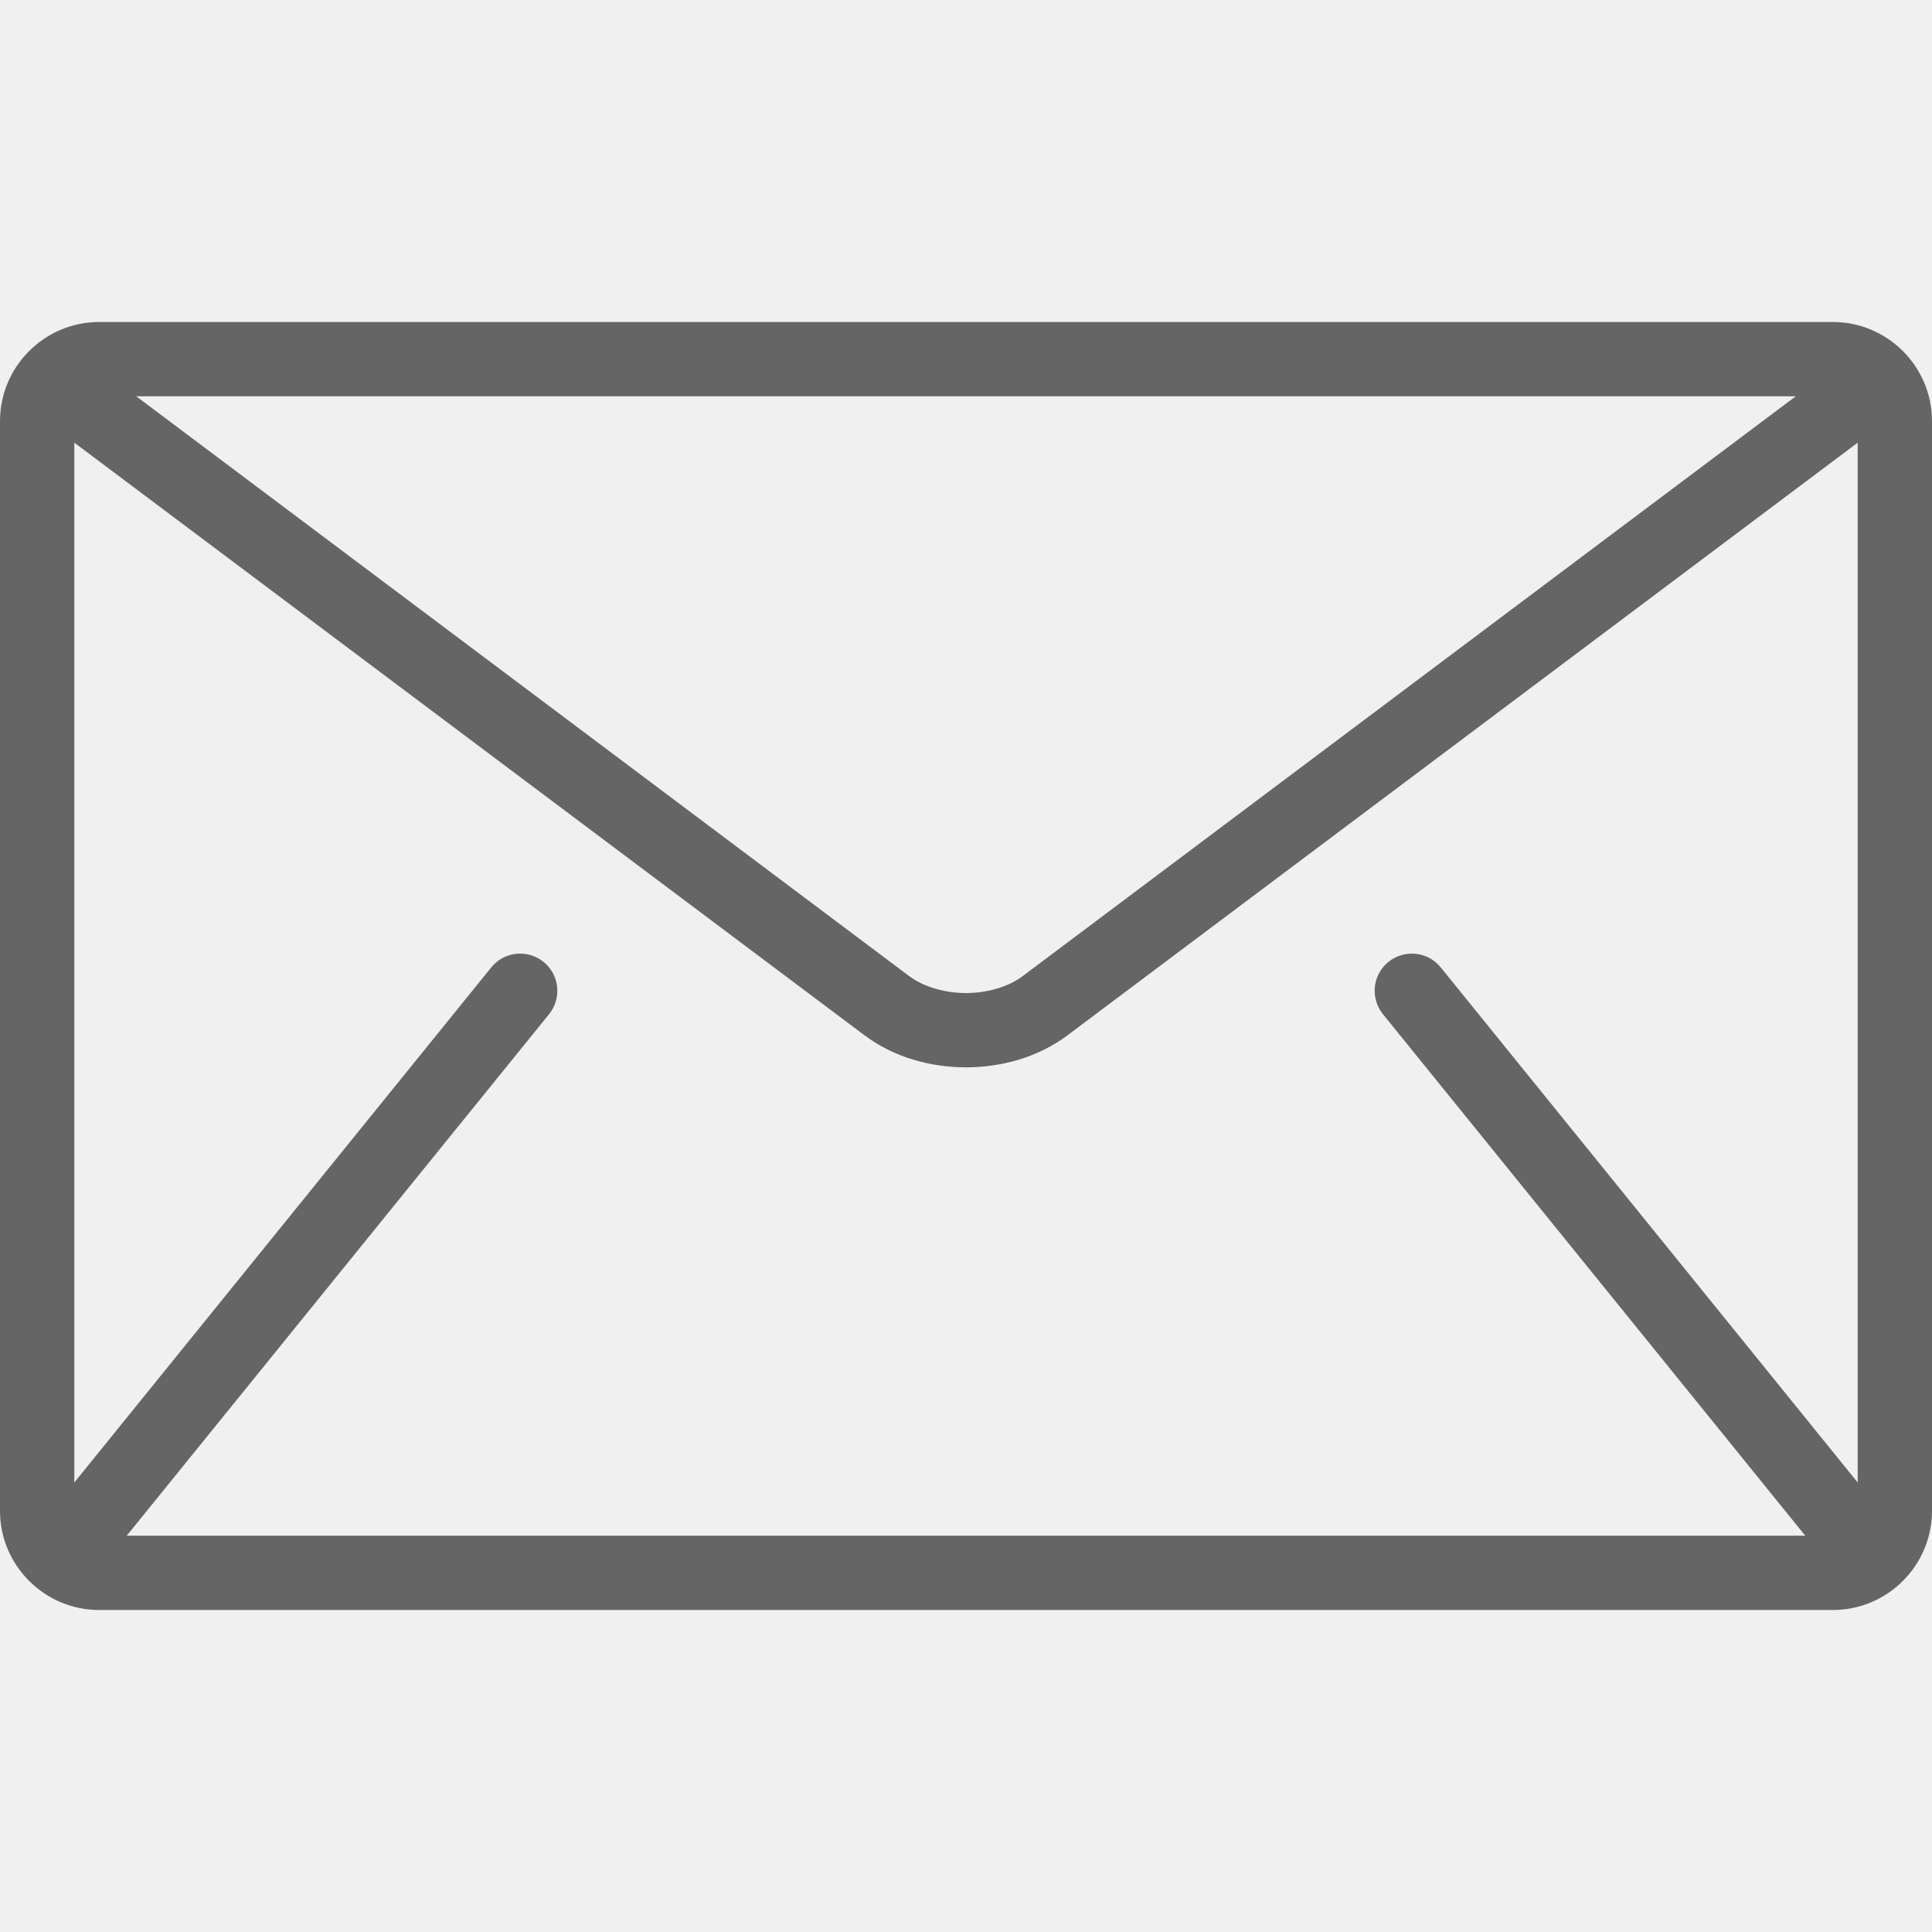
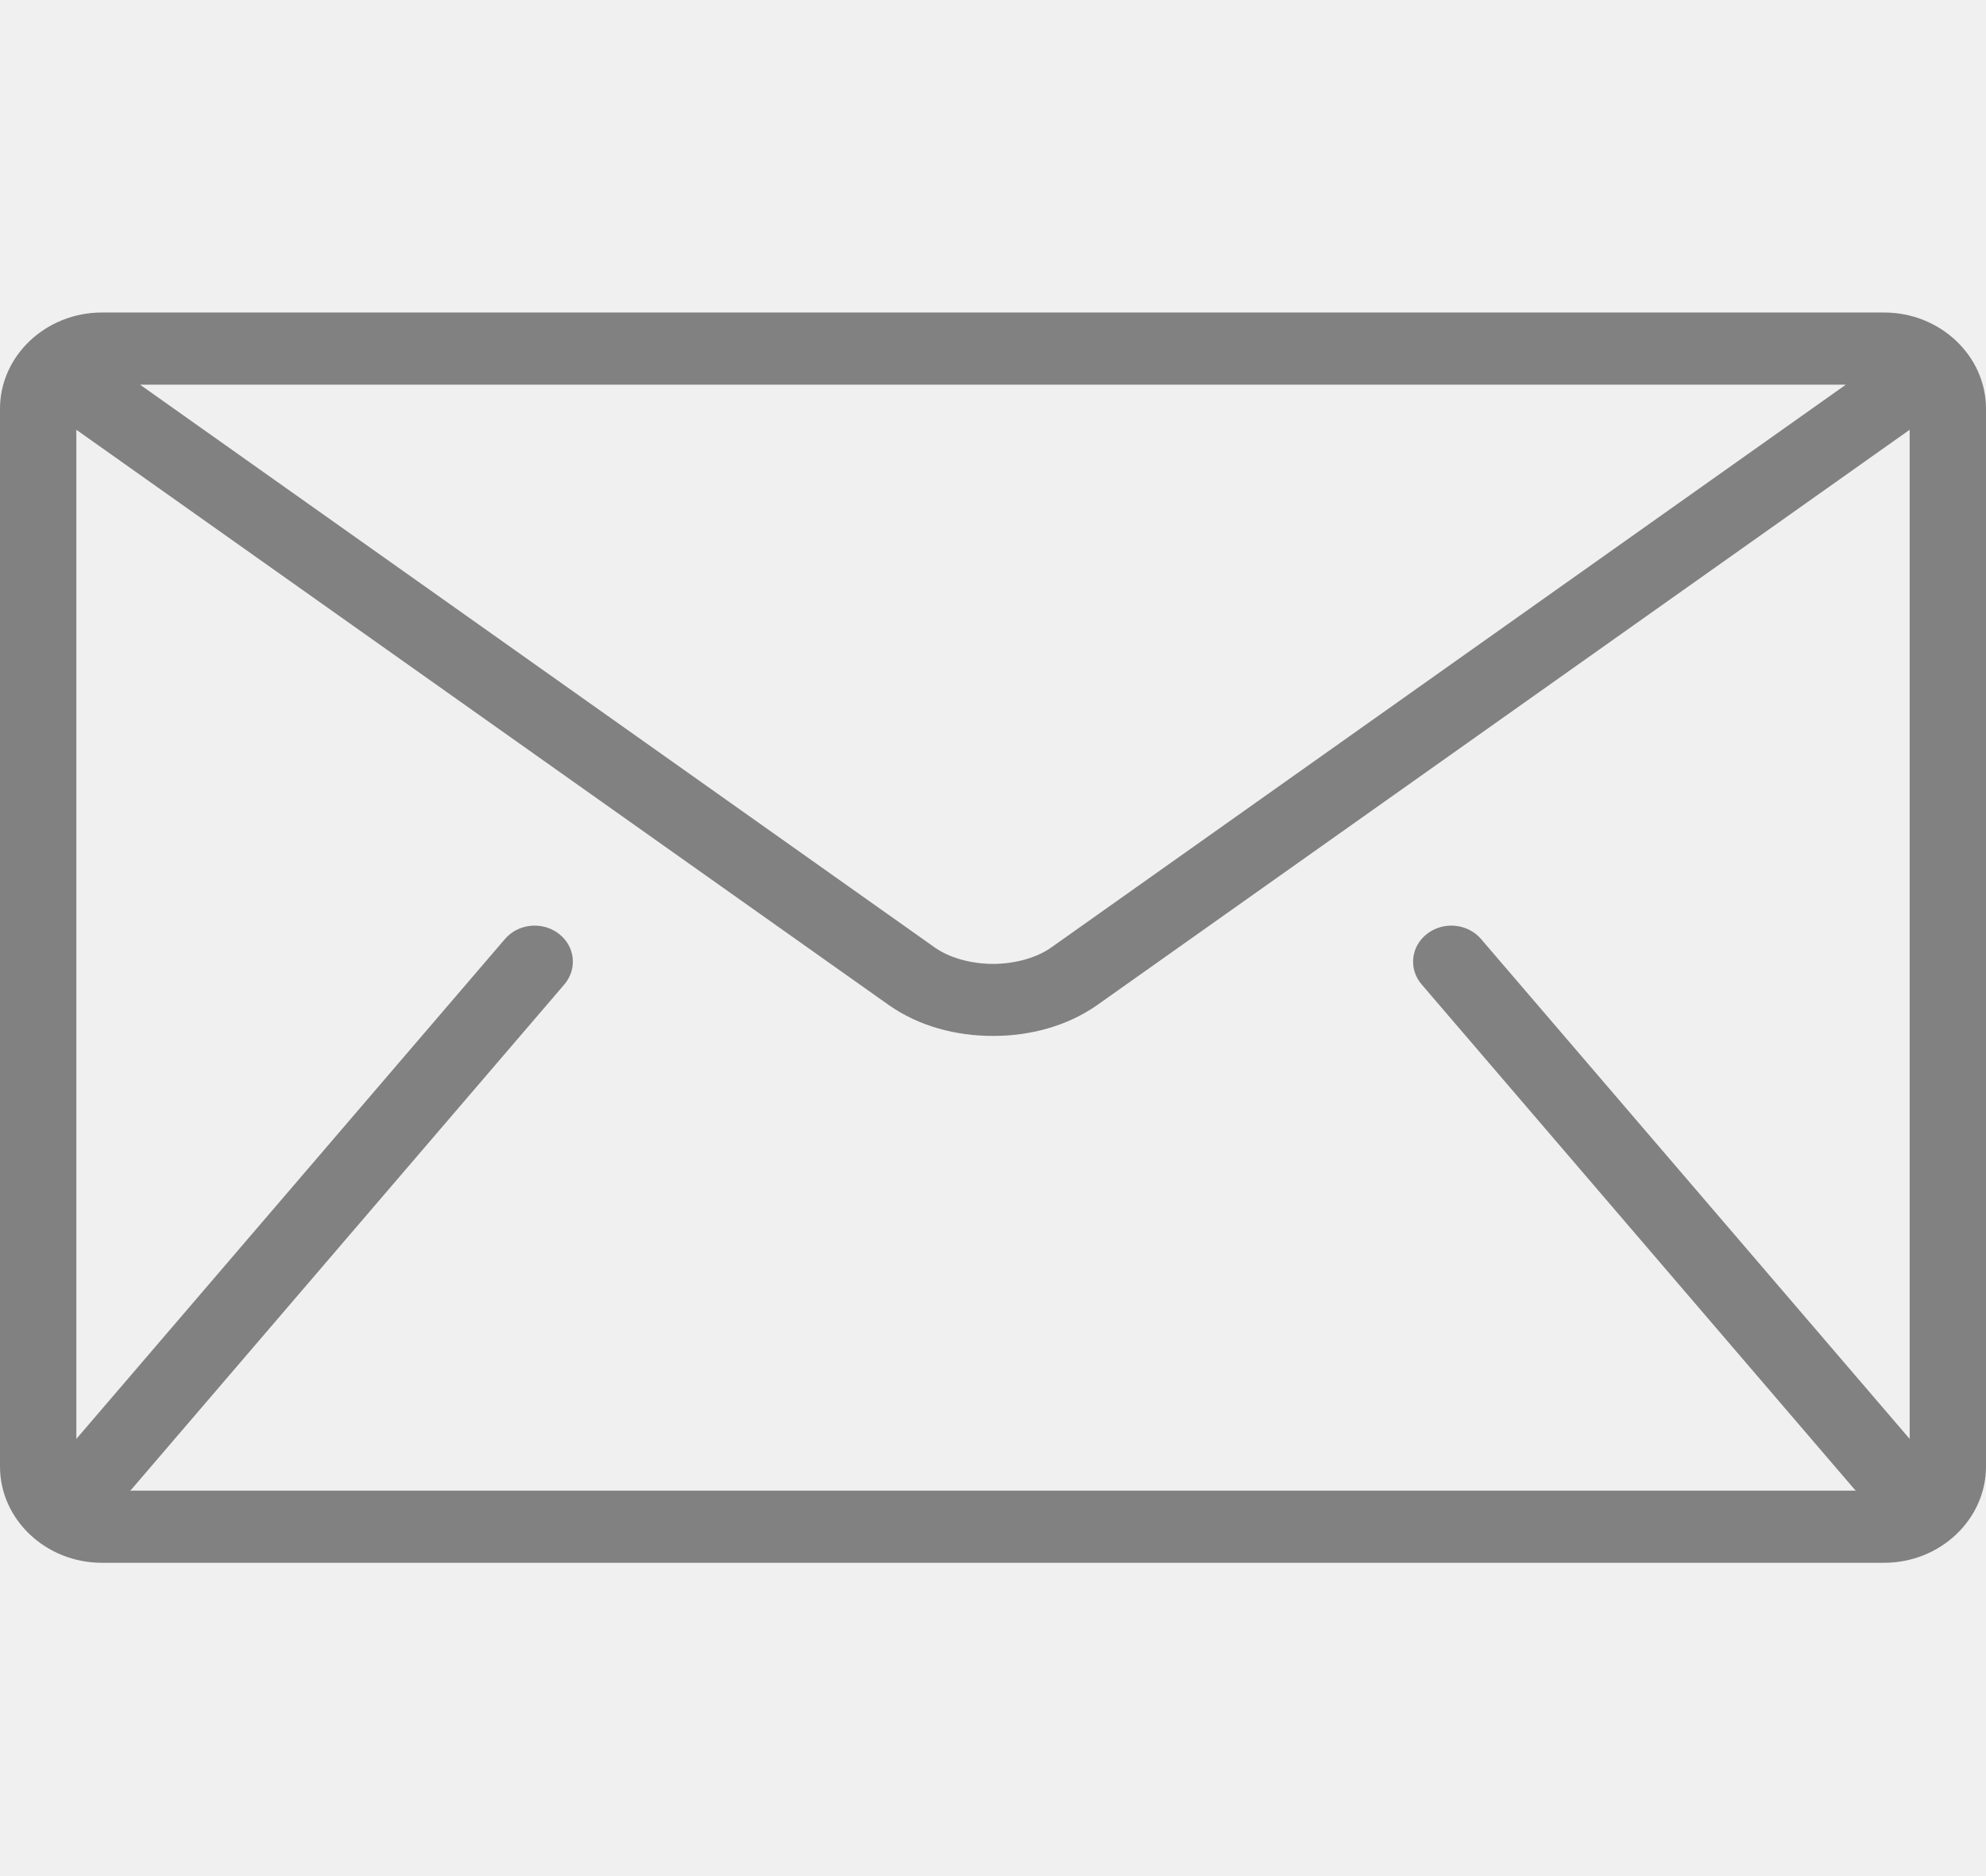
- <svg xmlns="http://www.w3.org/2000/svg" width="15" height="15" viewBox="0 0 15 15" fill="none">
-   <g clip-path="url(#clip0)">
-     <path d="M14.231 2.5H0.769C0.346 2.5 0 2.846 0 3.269V11.731C0 12.154 0.346 12.5 0.769 12.5H14.231C14.654 12.5 15 12.154 15 11.731V3.269C15 2.846 14.654 2.5 14.231 2.5ZM13.942 3.077L7.942 7.577C7.835 7.659 7.669 7.71 7.5 7.71C7.331 7.71 7.165 7.659 7.057 7.577L1.058 3.077H13.942ZM10.737 7.874L14.007 11.912C14.01 11.916 14.014 11.919 14.017 11.923H0.983C0.986 11.919 0.99 11.916 0.993 11.912L4.263 7.874C4.363 7.75 4.344 7.568 4.22 7.468C4.096 7.368 3.914 7.387 3.814 7.511L0.577 11.51V3.437L6.712 8.038C6.942 8.21 7.223 8.286 7.5 8.287C7.777 8.286 8.058 8.21 8.288 8.038L14.423 3.437V11.51L11.186 7.511C11.086 7.387 10.904 7.368 10.78 7.468C10.656 7.568 10.637 7.75 10.737 7.874Z" fill="#656565" />
+ <svg xmlns="http://www.w3.org/2000/svg" width="18" height="17" viewBox="0 0 18 17" fill="none">
+   <g opacity="0.8" clip-path="url(#clip0)">
+     <path d="M17.077 2.833H0.923C0.415 2.833 0 3.226 0 3.705V13.295C0 13.774 0.415 14.167 0.923 14.167H17.077C17.585 14.167 18 13.774 18 13.295V3.705C18 3.226 17.585 2.833 17.077 2.833ZM16.73 3.487L9.531 8.587C9.402 8.68 9.203 8.738 9 8.738C8.797 8.738 8.598 8.68 8.469 8.587L1.269 3.487H16.73ZM12.885 8.924L16.808 13.501C16.812 13.505 16.817 13.509 16.821 13.513H1.179C1.183 13.509 1.188 13.505 1.192 13.501L5.115 8.924C5.235 8.783 5.213 8.578 5.064 8.464C4.915 8.35 4.697 8.372 4.577 8.512L0.692 13.044V3.896L8.054 9.11C8.331 9.305 8.667 9.391 9 9.391C9.332 9.391 9.669 9.305 9.946 9.11L17.308 3.896V13.044L13.423 8.512C13.303 8.372 13.085 8.35 12.936 8.464C12.787 8.577 12.764 8.783 12.885 8.924Z" fill="#656565" />
  </g>
  <defs>
    <clipPath id="clip0">
-       <rect width="15" height="15" fill="white" />
+       <rect width="18" height="17" fill="white" />
    </clipPath>
  </defs>
</svg>
